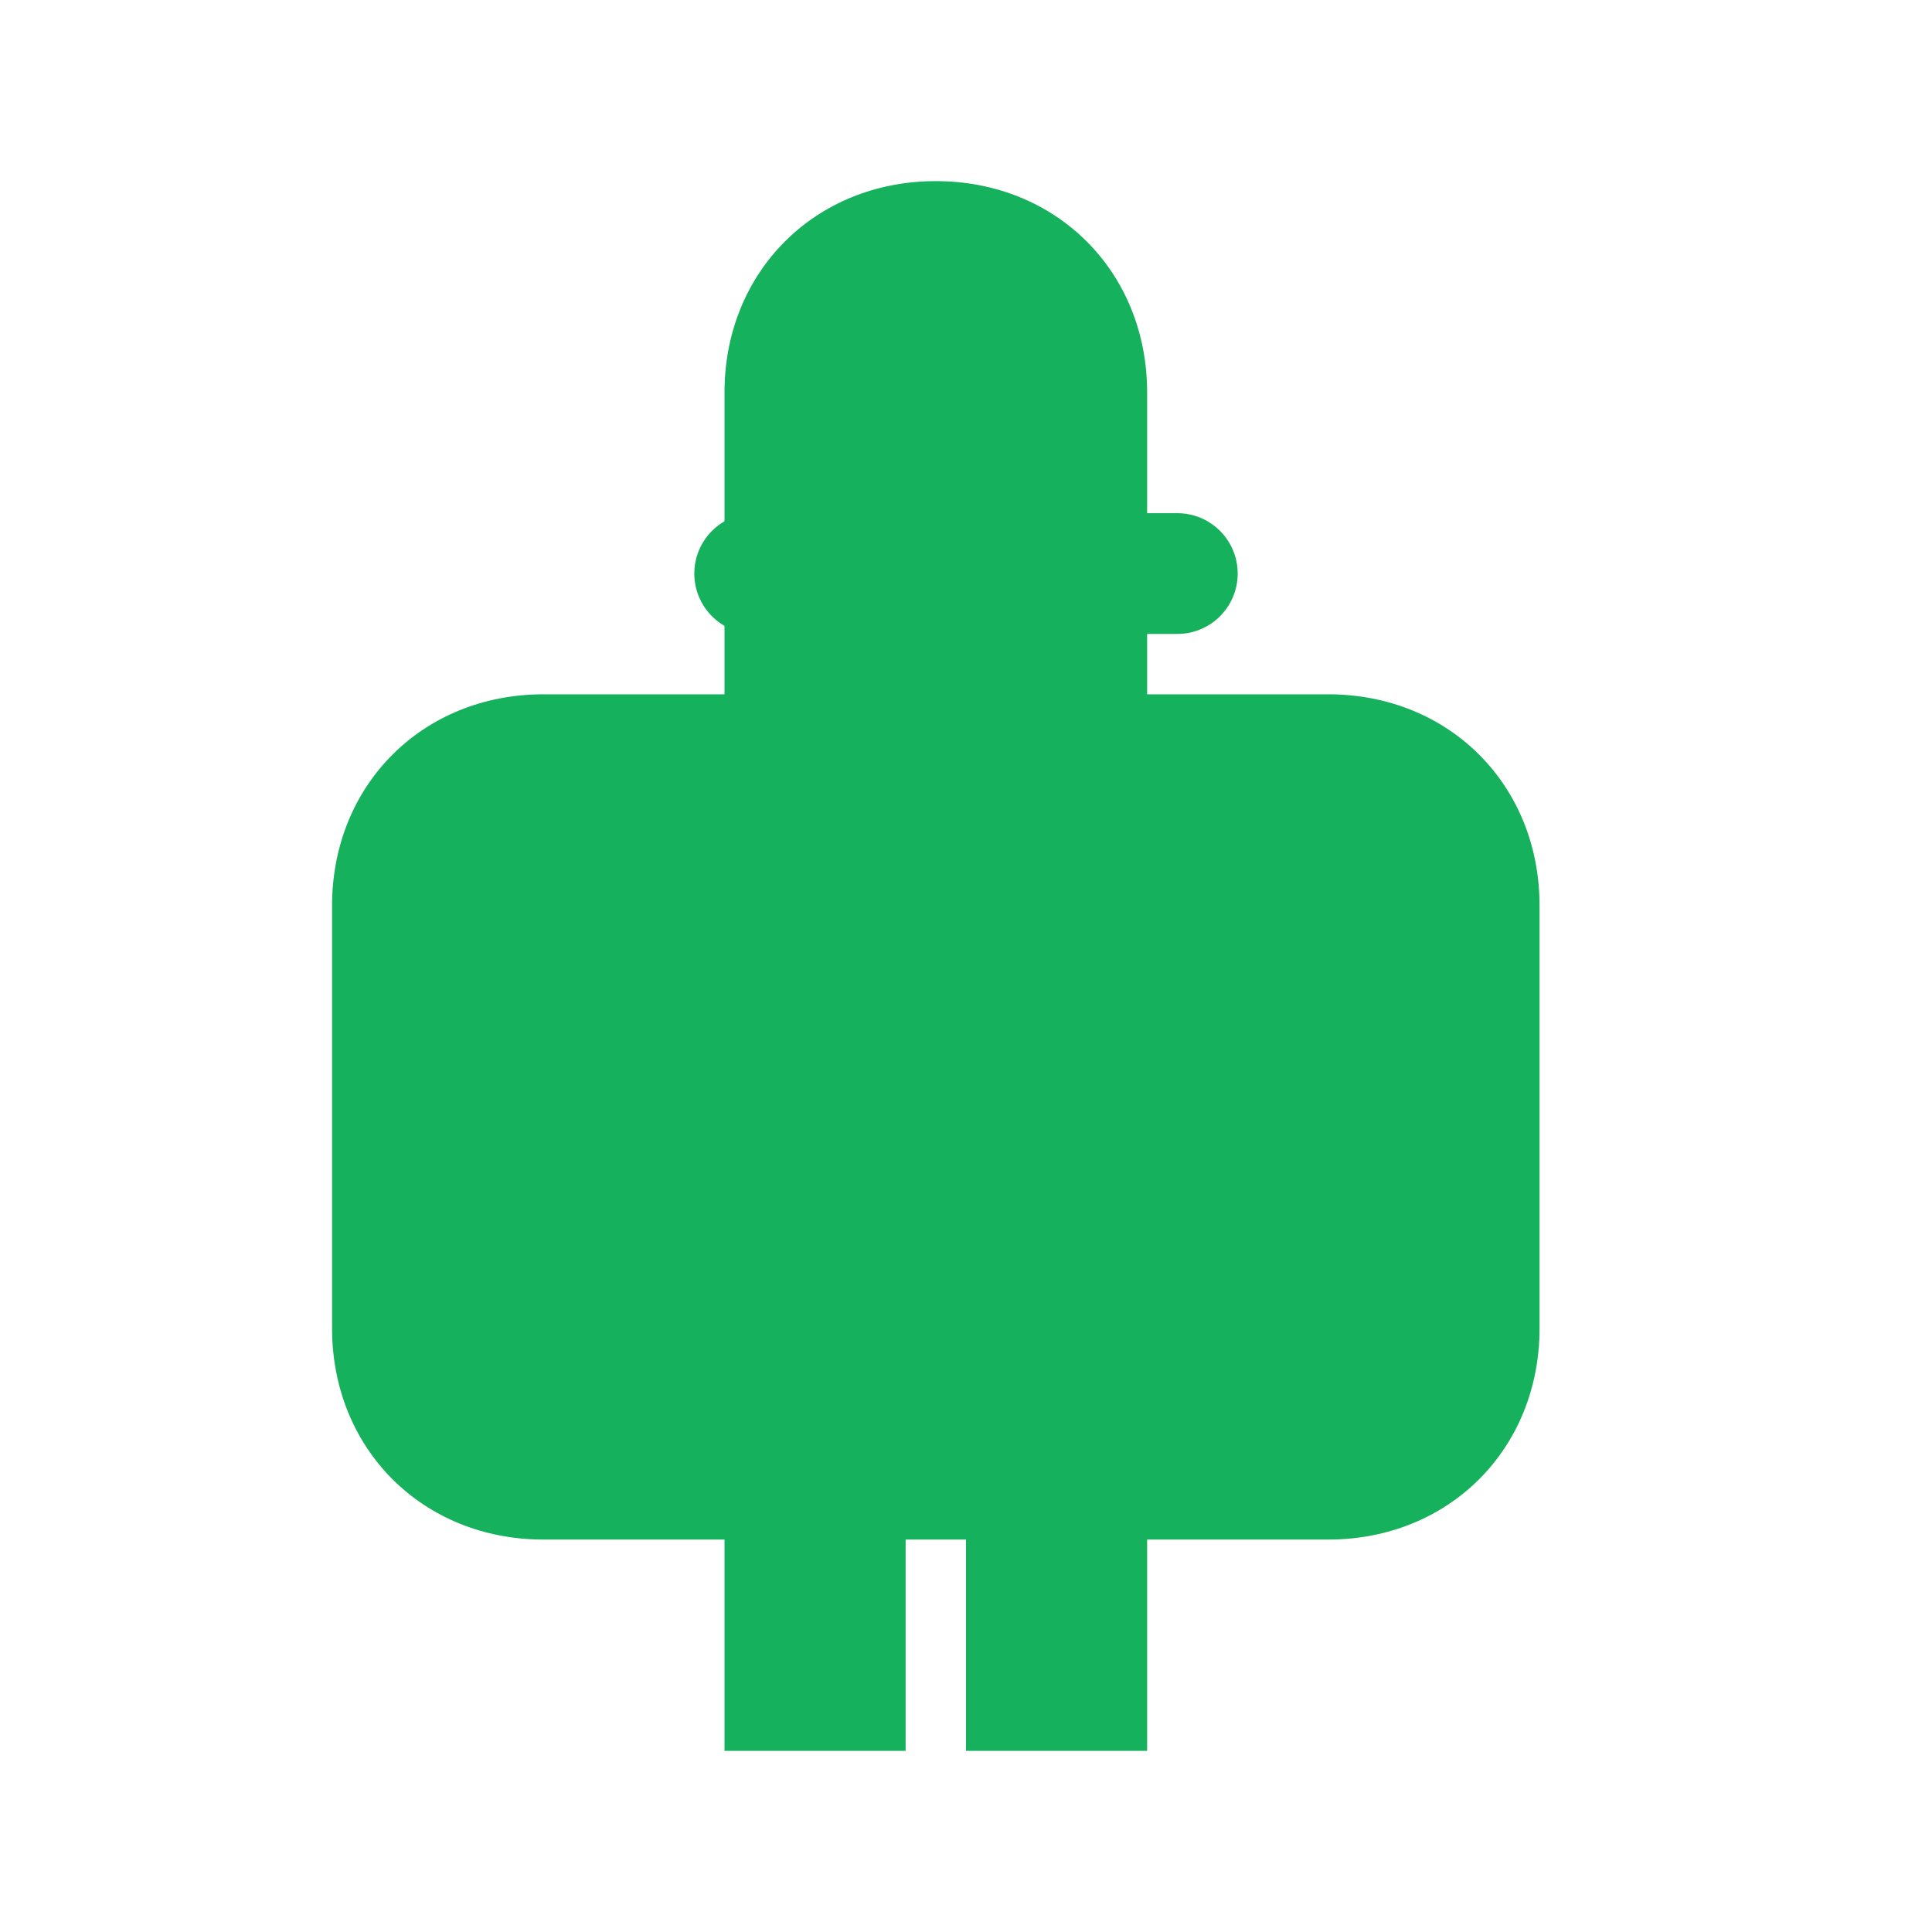
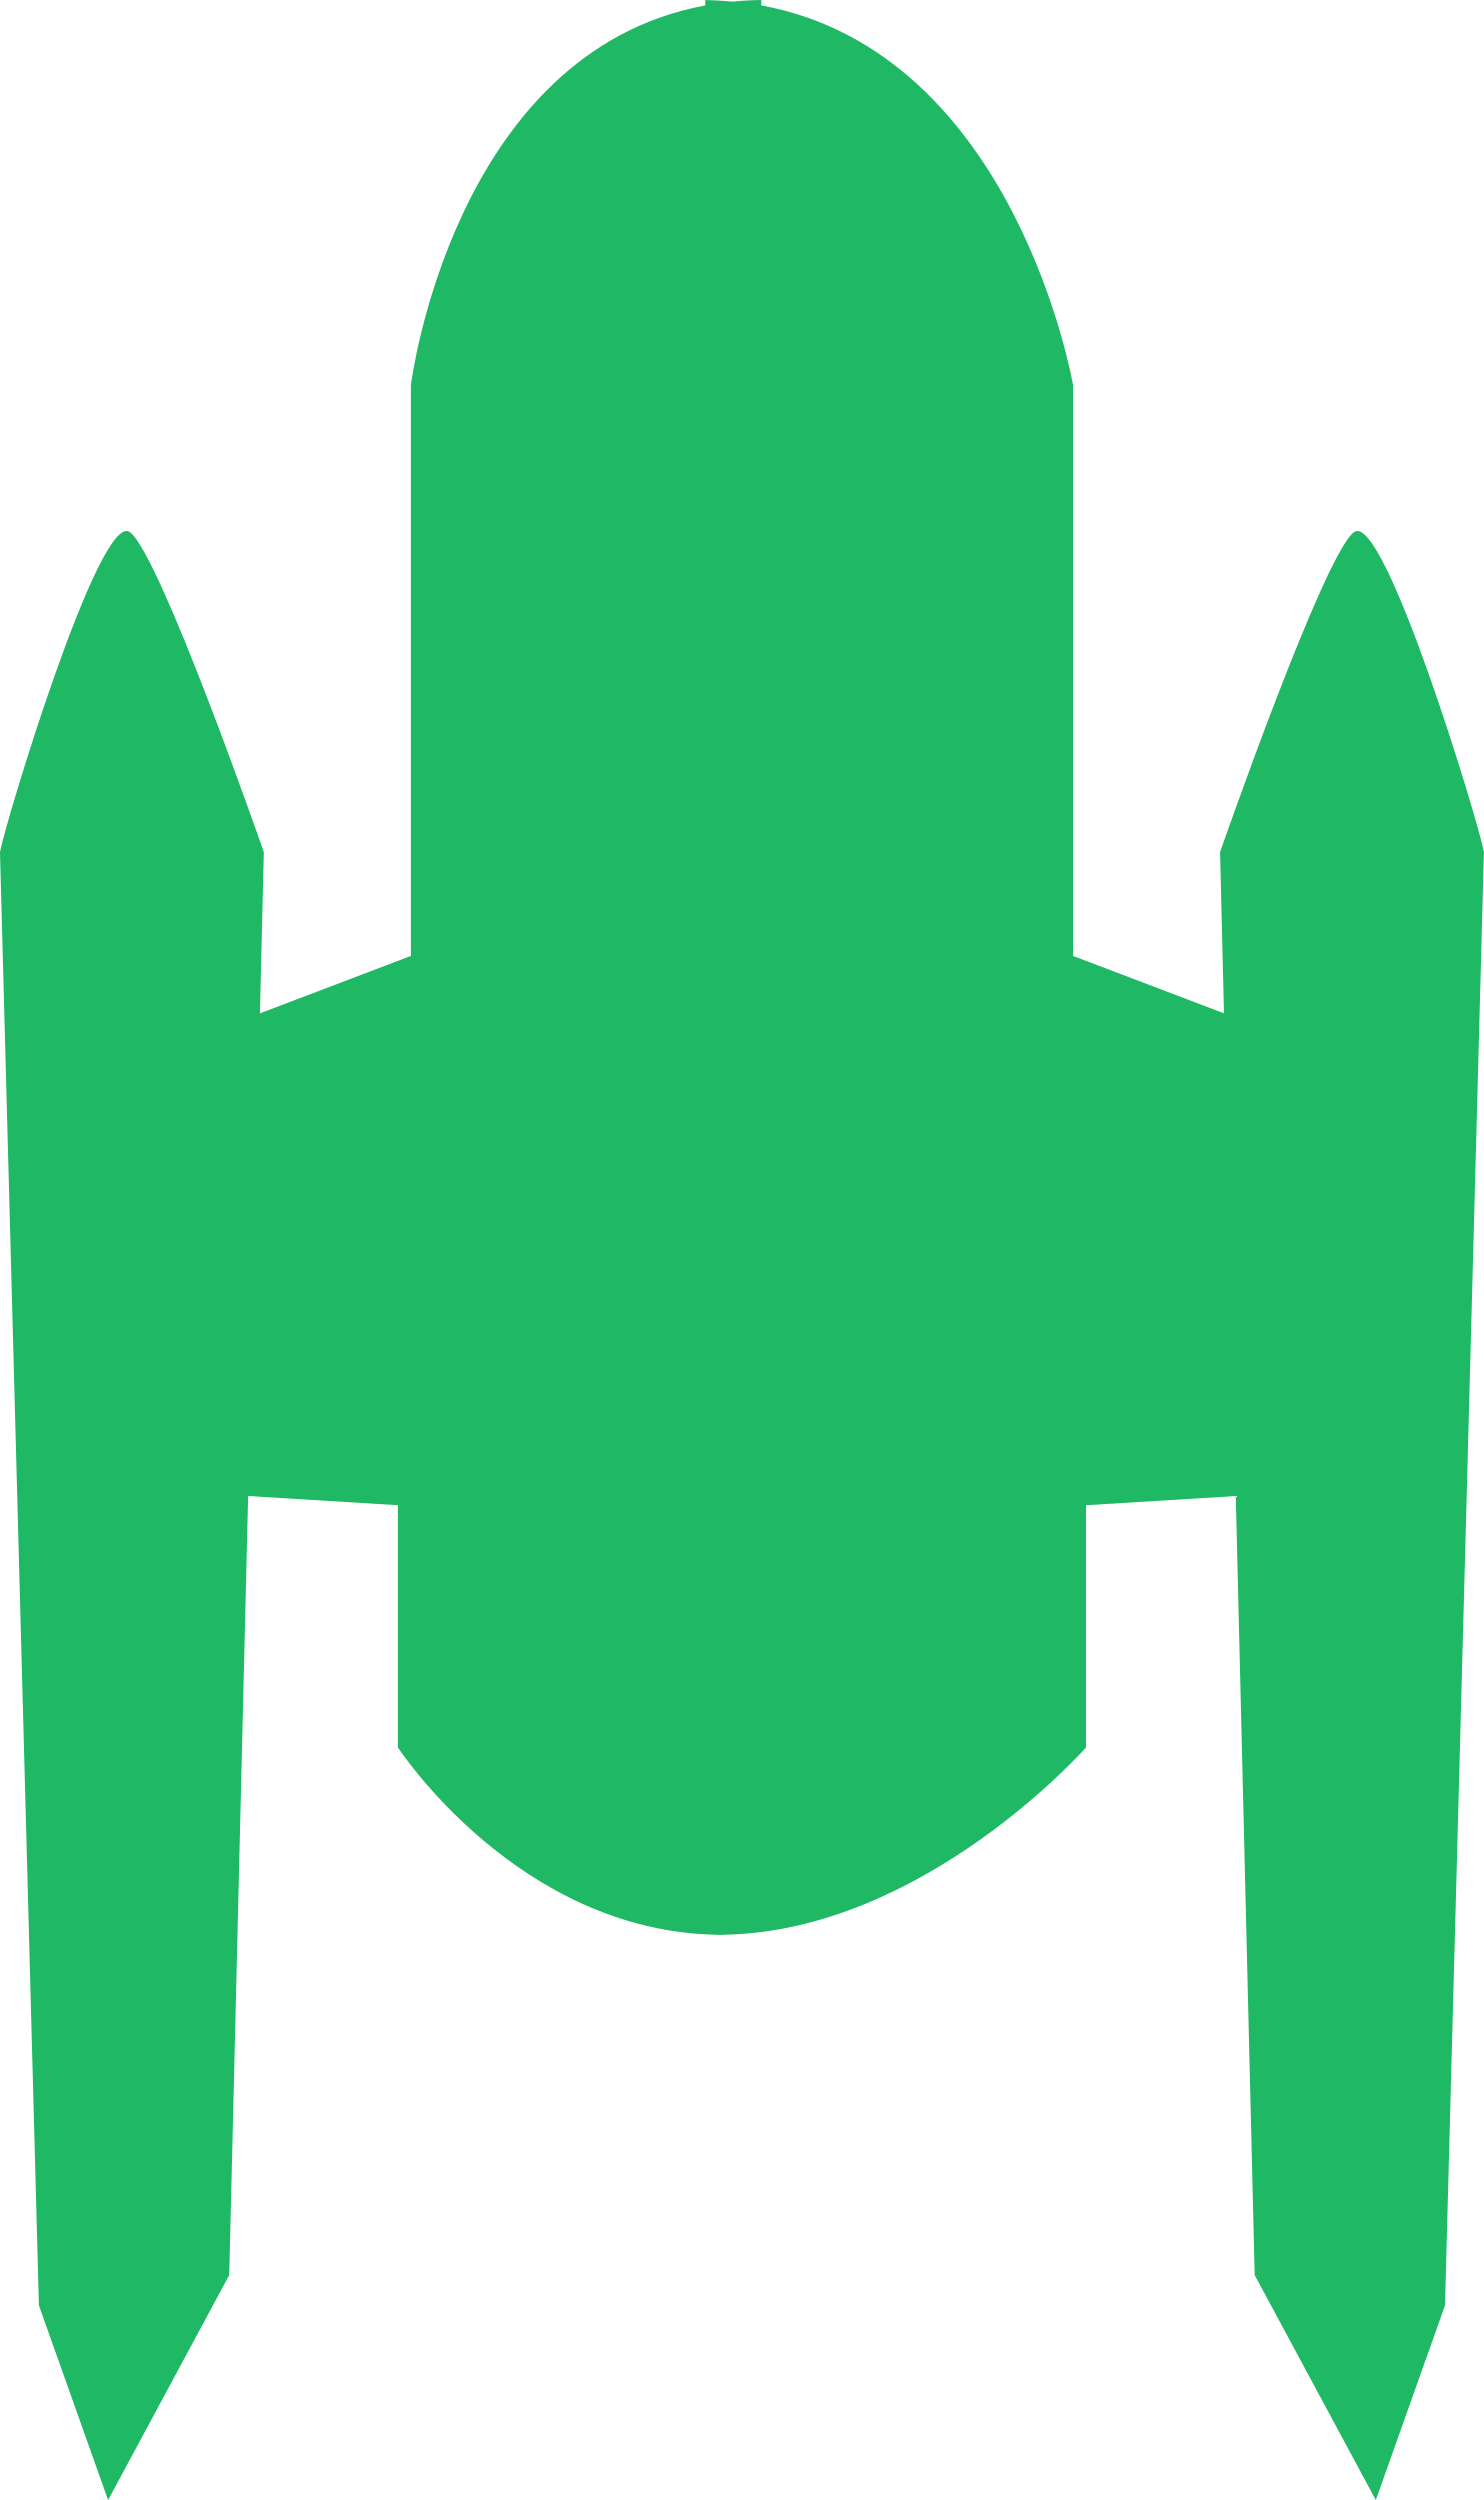
- <svg xmlns="http://www.w3.org/2000/svg" viewBox="0 0 64 64" aria-hidden="true">
-   <g fill="#16b15c">
-     <path d="M31 6c4 0 7 3 7 7v10h6c4 0 7 3 7 7v14c0 4-3 7-7 7h-6v7h-6v-7h-2v7h-6v-7h-6c-4 0-7-3-7-7V30c0-4 3-7 7-7h6V13c0-4 3-7 7-7h0z" />
-     <rect x="23" y="17" width="18" height="4" rx="2" />
+ <svg xmlns="http://www.w3.org/2000/svg" width="56.506mm" height="95.198mm" viewBox="0 0 56.506 95.198" version="1.1" id="svg5" xml:space="preserve">
+   <defs id="defs2" />
+   <g id="layer1" transform="translate(742.6854,97.01544)">
+     <path id="path62035-5-8" style="fill:#1fb864;fill-opacity:1;stroke:none;stroke-width:2.988;stroke-linecap:round;stroke-linejoin:bevel;stroke-dasharray:none;stroke-opacity:1;paint-order:stroke fill markers;stop-color:#000000" d="m -715.829,-97.015 v 0.206 c -9.625,1.786 -11.21,14.453 -11.21,14.453 v 21.741 l -5.749,2.187 0.149,-6.14 c 0,0 -3.953,-11.364 -5.106,-12.188 -1.153,-0.824 -4.778,11.2 -4.941,12.188 l 1.482,55.34 2.635,7.412 4.612,-8.565 0.72,-29.667 5.703,0.35 v 9.223 c 0,0 4.565,7.026 12.188,7.134 v 0.005 c 0.03,0 0.06,2e-4 0.09,0 0.03,2e-4 0.06,0 0.09,0 v -0.005 c 7.649,-0.107 13.835,-7.134 13.835,-7.134 v -9.223 l 5.703,-0.35 0.72,29.667 4.612,8.565 2.635,-7.412 1.482,-55.34 c -0.163,-0.988 -3.788,-13.011 -4.941,-12.188 -1.153,0.824 -5.106,12.188 -5.106,12.188 l 0.149,6.14 -5.749,-2.187 v -21.741 c 0,0 -2.161,-12.677 -11.874,-14.453 l 0.005,-0.206 c -0.361,0.005 -0.713,0.02 -1.055,0.06 -0.007,-6.97e-4 -0.01,5.98e-4 -0.02,0 -0.343,-0.03 -0.695,-0.05 -1.055,-0.06 z" />
  </g>
</svg>
